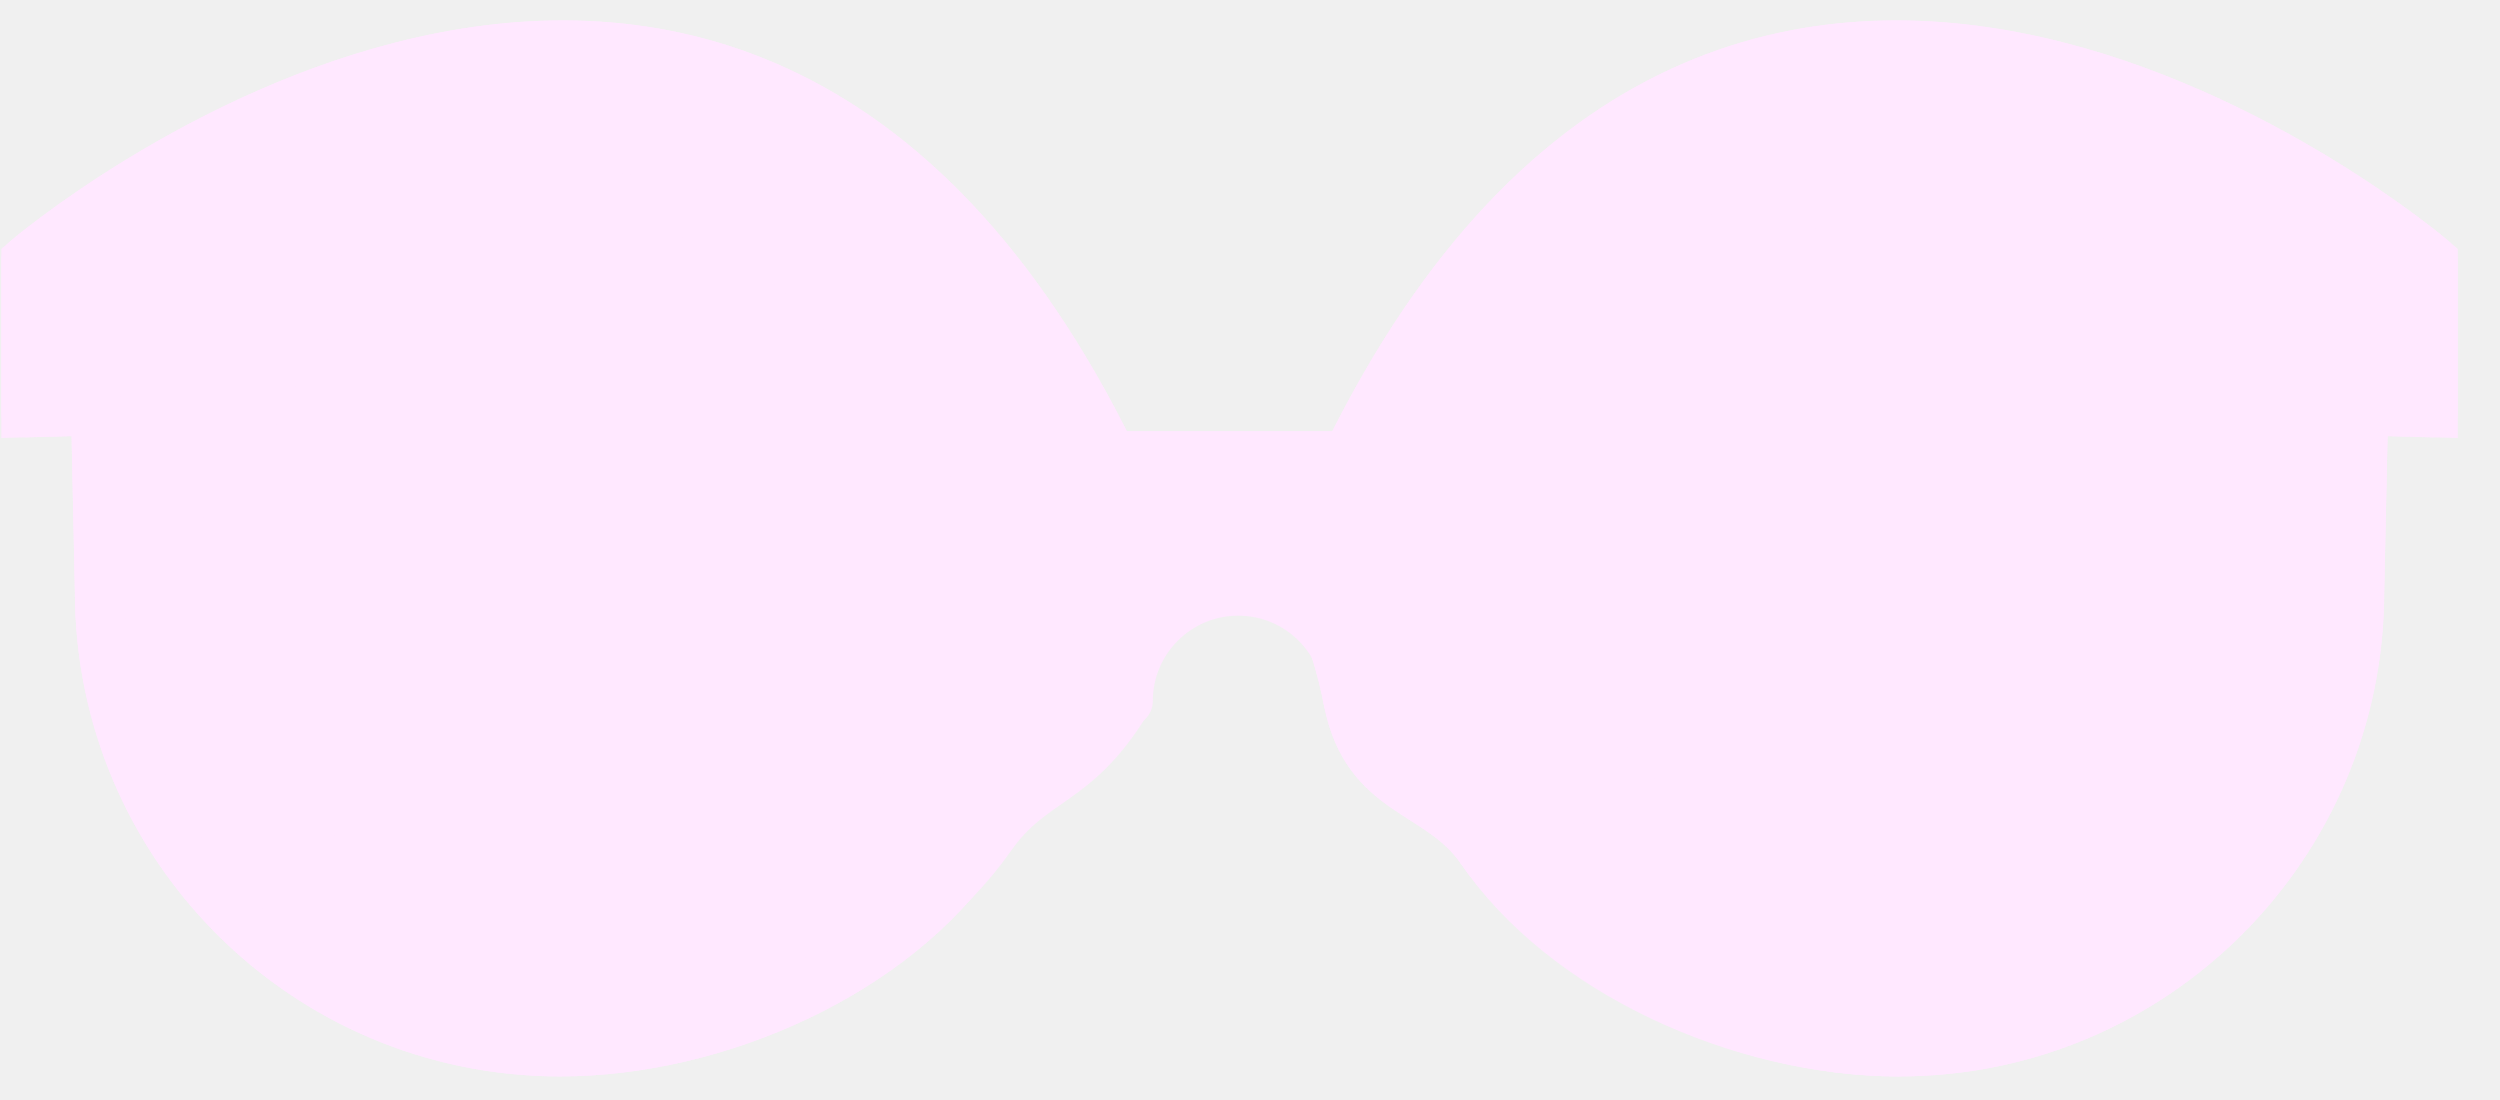
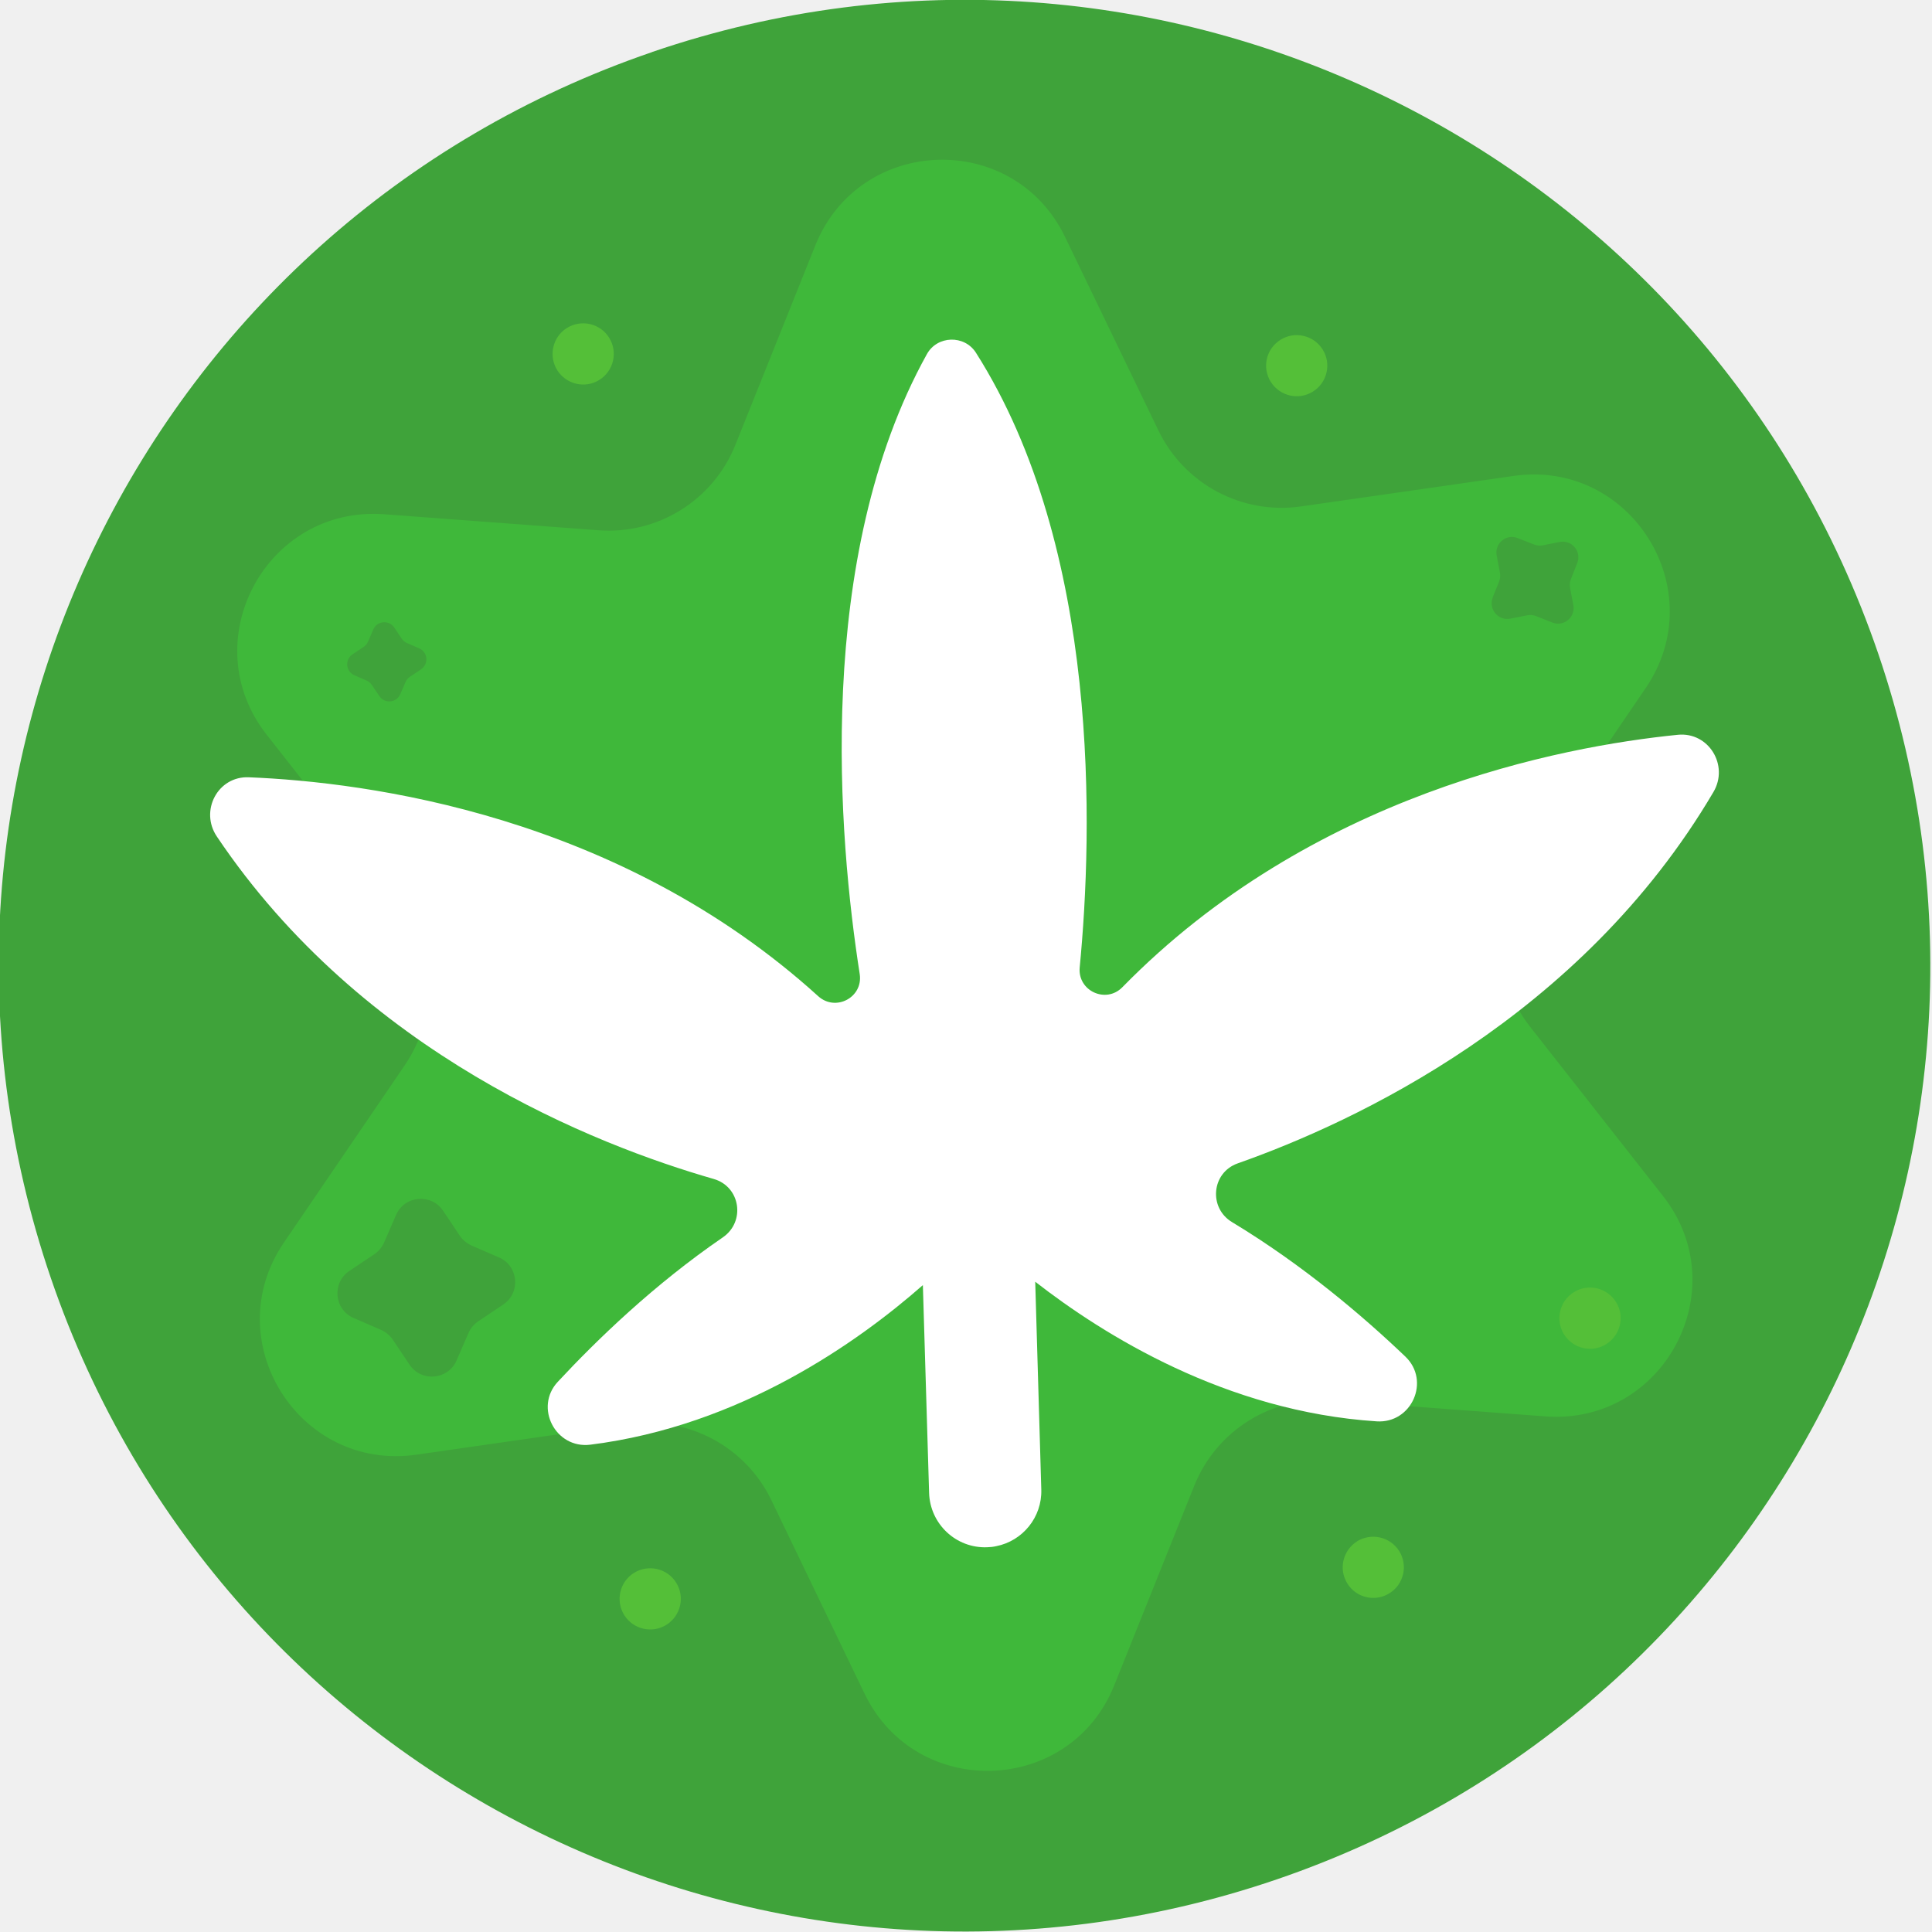
- <svg xmlns="http://www.w3.org/2000/svg" width="50" height="22" fill="none">
-   <path d="M24.638 11.405c.759-.114 1.762-.261 2.335 2.617.374 1.882 1.804 1.753 2.644 2.95 1.697 2.417 5.19 4.056 8.366 4.056a9.201 9.201 0 0 0 9.201-9.201l.078-3.618 1.394.037V5.208s-13.935-11.91-21.7 3.917H22.227C14.462-6.701.526 5.208.526 5.208v3.038l1.395-.037.077 3.617a9.201 9.201 0 0 0 9.202 9.202c3.176 0 6.712-1.61 8.366-4.057" fill="#FFE8FF" />
-   <path d="M24.638 11.405c.759-.114 1.762-.261 2.335 2.617.374 1.882 1.804 1.753 2.644 2.95 1.697 2.417 5.19 4.056 8.366 4.056a9.201 9.201 0 0 0 9.201-9.201l.078-3.618 1.394.037V5.208s-13.935-11.91-21.7 3.917H22.227C14.462-6.701.526 5.208.526 5.208v3.038l1.395-.037.077 3.617a9.201 9.201 0 0 0 9.202 9.202c3.176 0 6.712-1.61 8.366-4.057" stroke="#FFE8FF" stroke-miterlimit="10" />
-   <path d="M24.638 11.405c.759-.114 1.762-.261 2.335 2.617.374 1.882 1.804 1.753 2.644 2.95 1.697 2.417 5.19 4.056 8.366 4.056" fill="#FFE8FF" />
-   <path d="M24.638 11.405c.759-.114 1.762-.261 2.335 2.617.374 1.882 1.804 1.753 2.644 2.95 1.697 2.417 5.19 4.056 8.366 4.056" stroke="#FFE8FF" stroke-miterlimit="10" />
-   <path d="M11.441 20.79c3.177 0 6.67-1.638 8.367-4.056.839-1.196 1.676-1.014 2.705-2.687.214-.348-2.673-3.61 2.274-2.879" fill="#FFE8FF" />
-   <path d="M11.441 20.79c3.177 0 6.67-1.638 8.367-4.056.839-1.196 1.676-1.014 2.705-2.687.214-.348-2.673-3.61 2.274-2.879" stroke="#FFE8FF" stroke-miterlimit="10" />
-   <path d="M19.566 16.971c-1.654 2.448-5.19 4.057-8.366 4.057a9.201 9.201 0 0 1-9.202-9.201l-.077-3.618-1.395.037V5.208s13.936-11.91 21.701 3.917H26.956c7.765-15.826 21.7-3.917 21.7-3.917v3.038l-1.394-.037-.078 3.617a9.201 9.201 0 0 1-9.201 9.202c-3.176 0-6.713-1.61-8.366-4.057" stroke="#FFE8FF" stroke-miterlimit="10" stroke-linecap="round" stroke-linejoin="round" />
-   <path d="M22.556 14.022a2.208 2.208 0 1 1 4.417 0M11.518 18.02a7.052 7.052 0 1 0 0-14.103 7.052 7.052 0 0 0 0 14.103ZM37.664 18.02a7.052 7.052 0 1 0 0-14.103 7.052 7.052 0 0 0 0 14.103Z" stroke="#FFE8FF" stroke-miterlimit="10" stroke-linecap="round" stroke-linejoin="round" />
+ <svg xmlns="http://www.w3.org/2000/svg" width="256" height="256" version="1.1" viewBox="0 0 67.73 67.73">
+   <g transform="matrix(2.764 0 0 2.764 -148.7 -68.88)" stroke-width=".362">
+     <path d="m62.07 25.58c6.401-2.188 13.36 1.226 15.55 7.627 2.188 6.401-1.225 13.36-7.626 15.55-6.401 2.188-13.36-1.226-15.55-7.626-2.188-6.401 1.225-13.36 7.626-15.55" fill="#3fa33a" />
+     <path d="m57.4 40.68 1.535-2.252c.424-.624.397-1.451-.07-2.045l-1.683-2.143c-.93-1.184-.011-2.909 1.491-2.797l2.717.203c.752.057 1.455-.382 1.736-1.083l1.014-2.53c.561-1.397 2.515-1.463 3.168-.106l1.184 2.454c.328.679 1.058 1.069 1.805.963l2.698-.387c1.491-.214 2.525 1.446 1.677 2.69l-1.535 2.253c-.424.624-.397 1.451.07 2.045l1.683 2.143c.932 1.184.011 2.909-1.491 2.797l-2.717-.203c-.752-.057-1.455.382-1.736 1.083l-1.014 2.529c-.559 1.397-2.514 1.463-3.168.107l-1.182-2.454c-.328-.681-1.06-1.069-1.807-.963l-2.697.387c-1.491.212-2.526-1.446-1.678-2.691" fill="#3fb83a" />
+     <g fill="#3fa33a">
+       <path d="m58.23 41.04.317-.212c.054-.037.096-.088.123-.147l.152-.35c.107-.248.447-.278.597-.054l.212.317c.037.054.088.096.147.123l.35.152c.248.107.278.447.054.597l-.316.212c-.055.037-.098.088-.124.147l-.152.35c-.107.248-.447.278-.597.054l-.212-.317c-.037-.054-.088-.096-.147-.123l-.35-.152c-.248-.107-.278-.447-.054-.597" />
+       <path d="m72.73 32.5.083-.205c.014-.036.017-.074.01-.112l-.041-.216c-.03-.154.121-.28.266-.222l.207.081c.034.014.073.018.11.011l.218-.043c.153-.029.278.123.221.267l-.081.205c-.014.036-.017.074-.01.112l.041.216c.03.154-.121.28-.267.222l-.205-.081c-.036-.014-.073-.018-.11-.011l-.218.043c-.153.03-.28-.123-.222-.267" />
+       <path d="m58.27 33.22.141-.095c.025-.017.044-.039.055-.065l.068-.157c.048-.109.198-.123.266-.023l.094.141c.017.025.04.044.066.055l.156.068c.11.048.123.198.023.266l-.141.094c-.025.017-.043.039-.055.066l-.068.156c-.048.11-.198.123-.265.023l-.095-.141c-.017-.025-.039-.043-.065-.055l-.156-.068c-.11-.048-.124-.198-.025-.265" />
+     </g>
+     <g fill="#54bf38">
+       <path d="m71.01 44.47c.183-.113.422-.058.536.124.113.182.058.422-.125.535-.182.113-.42.058-.533-.124-.114-.182-.058-.42.123-.535" />
+       <path d="m65.57 30.35c.182-.113.42-.058.535.124.113.182.058.42-.124.535-.182.113-.422.058-.535-.124-.114-.182-.058-.422.124-.535" />
+       <path d="m61.84 44.87c.182-.113.422-.058.535.124.114.182.058.42-.124.535-.182.113-.42.058-.535-.124-.113-.182-.058-.422.124-.535" />
+       <path d="m60.99 29.08c.182-.113.422-.058.535.124.113.182.058.42-.124.535-.182.113-.42.058-.535-.124-.113-.182-.058-.422.124-.535" />
+       <path d="m70.04 29.23c.182-.114.422-.058.535.124.113.18.058.42-.124.533-.182.114-.42.058-.535-.124-.113-.182-.058-.42.124-.533" />
+       <path d="m73.76 41.31c.182-.114.422-.058.535.124.114.182.058.42-.124.535-.182.113-.42.058-.535-.124-.113-.182-.058-.422.124-.535" />
+     </g>
+     <path d="m75.08 34.24c-1.495.15-4.649.755-7.045 3.201-.208.214-.569.048-.542-.249.167-1.728.266-5.307-1.316-7.798-.146-.229-.491-.219-.622.018-1.432 2.581-1.12 6.147-.852 7.863.045.295-.304.481-.526.281-2.536-2.3-5.719-2.716-7.222-2.777-.393-.017-.626.424-.406.751 1.849 2.753 4.796 3.911 6.303 4.344.339.098.405.542.114.741-.871.597-1.596 1.298-2.092 1.831-.303.325-.029.853.412.798 1.903-.238 3.4-1.305 4.218-2.024l.079 2.635c.012.394.34.703.732.69.041-.001.081-.005.12-.014.334-.066.582-.367.571-.718l-.077-2.636c.86.67 2.417 1.647 4.331 1.771.444.029.685-.514.364-.821-.526-.503-1.293-1.159-2.197-1.705-.302-.18-.263-.628.07-.746 1.479-.521 4.352-1.852 6.034-4.71.2-.339-.061-.765-.452-.726" fill="#fff" />
+   </g>
</svg>
